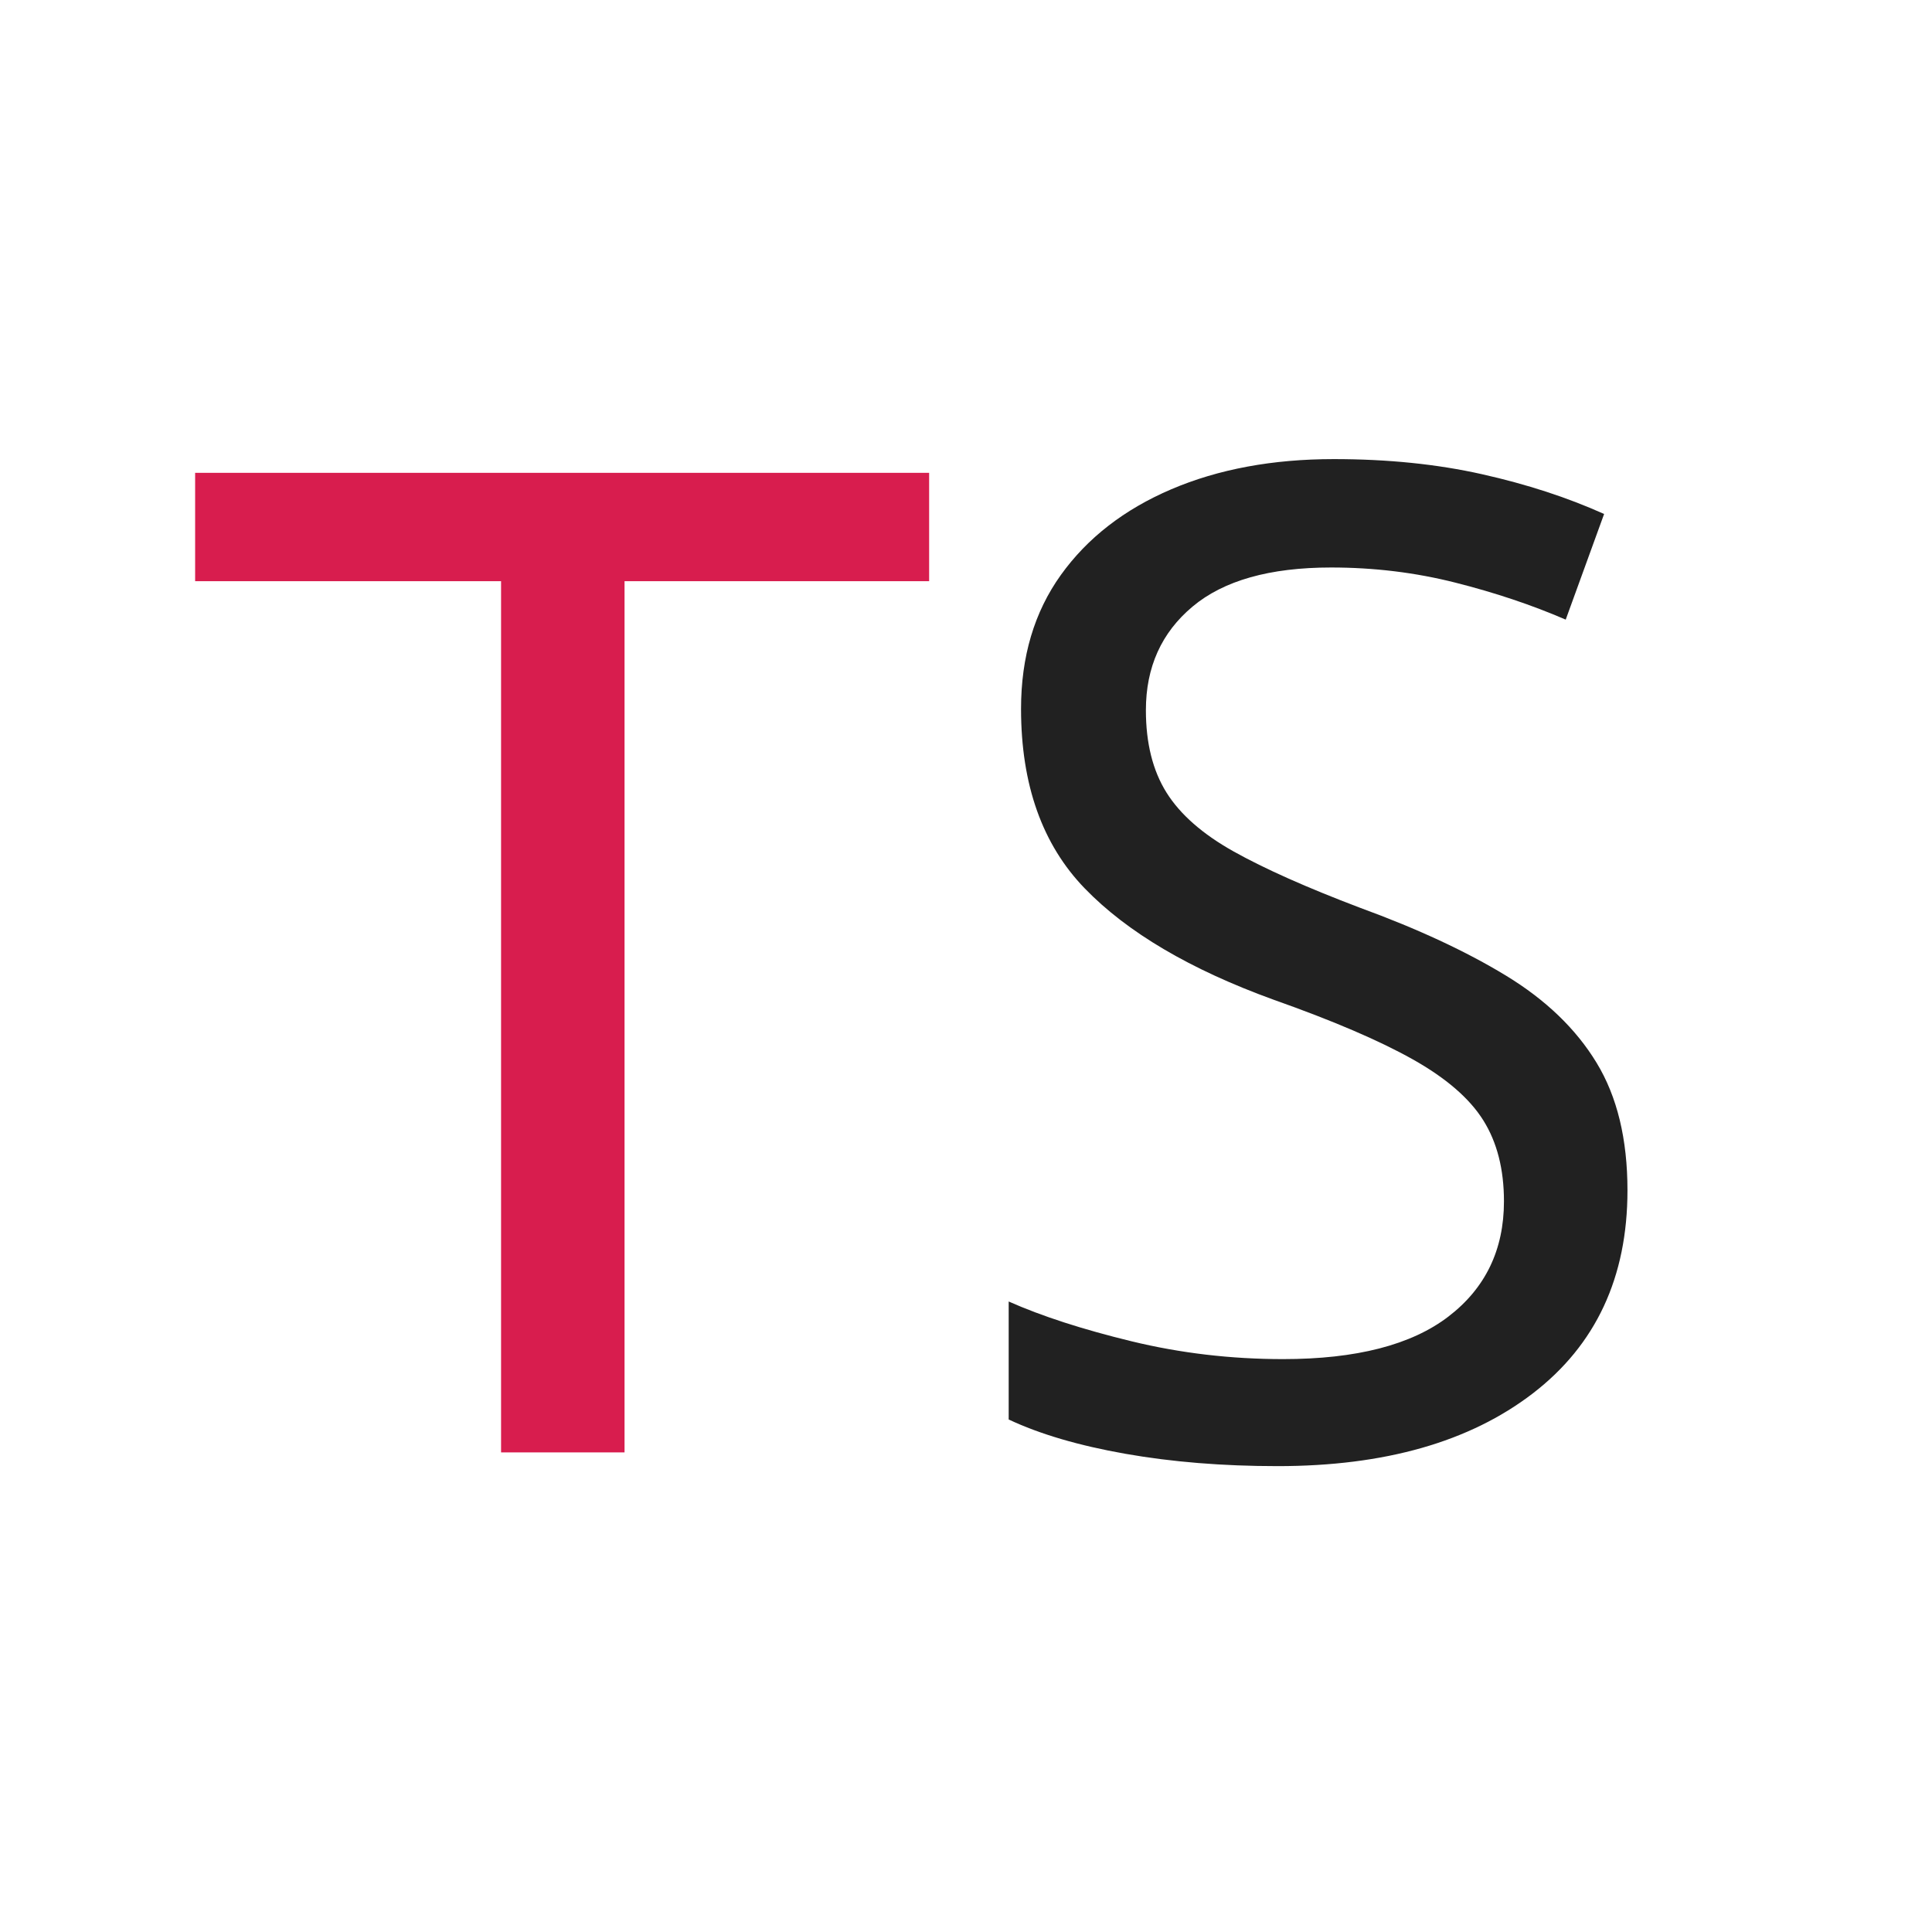
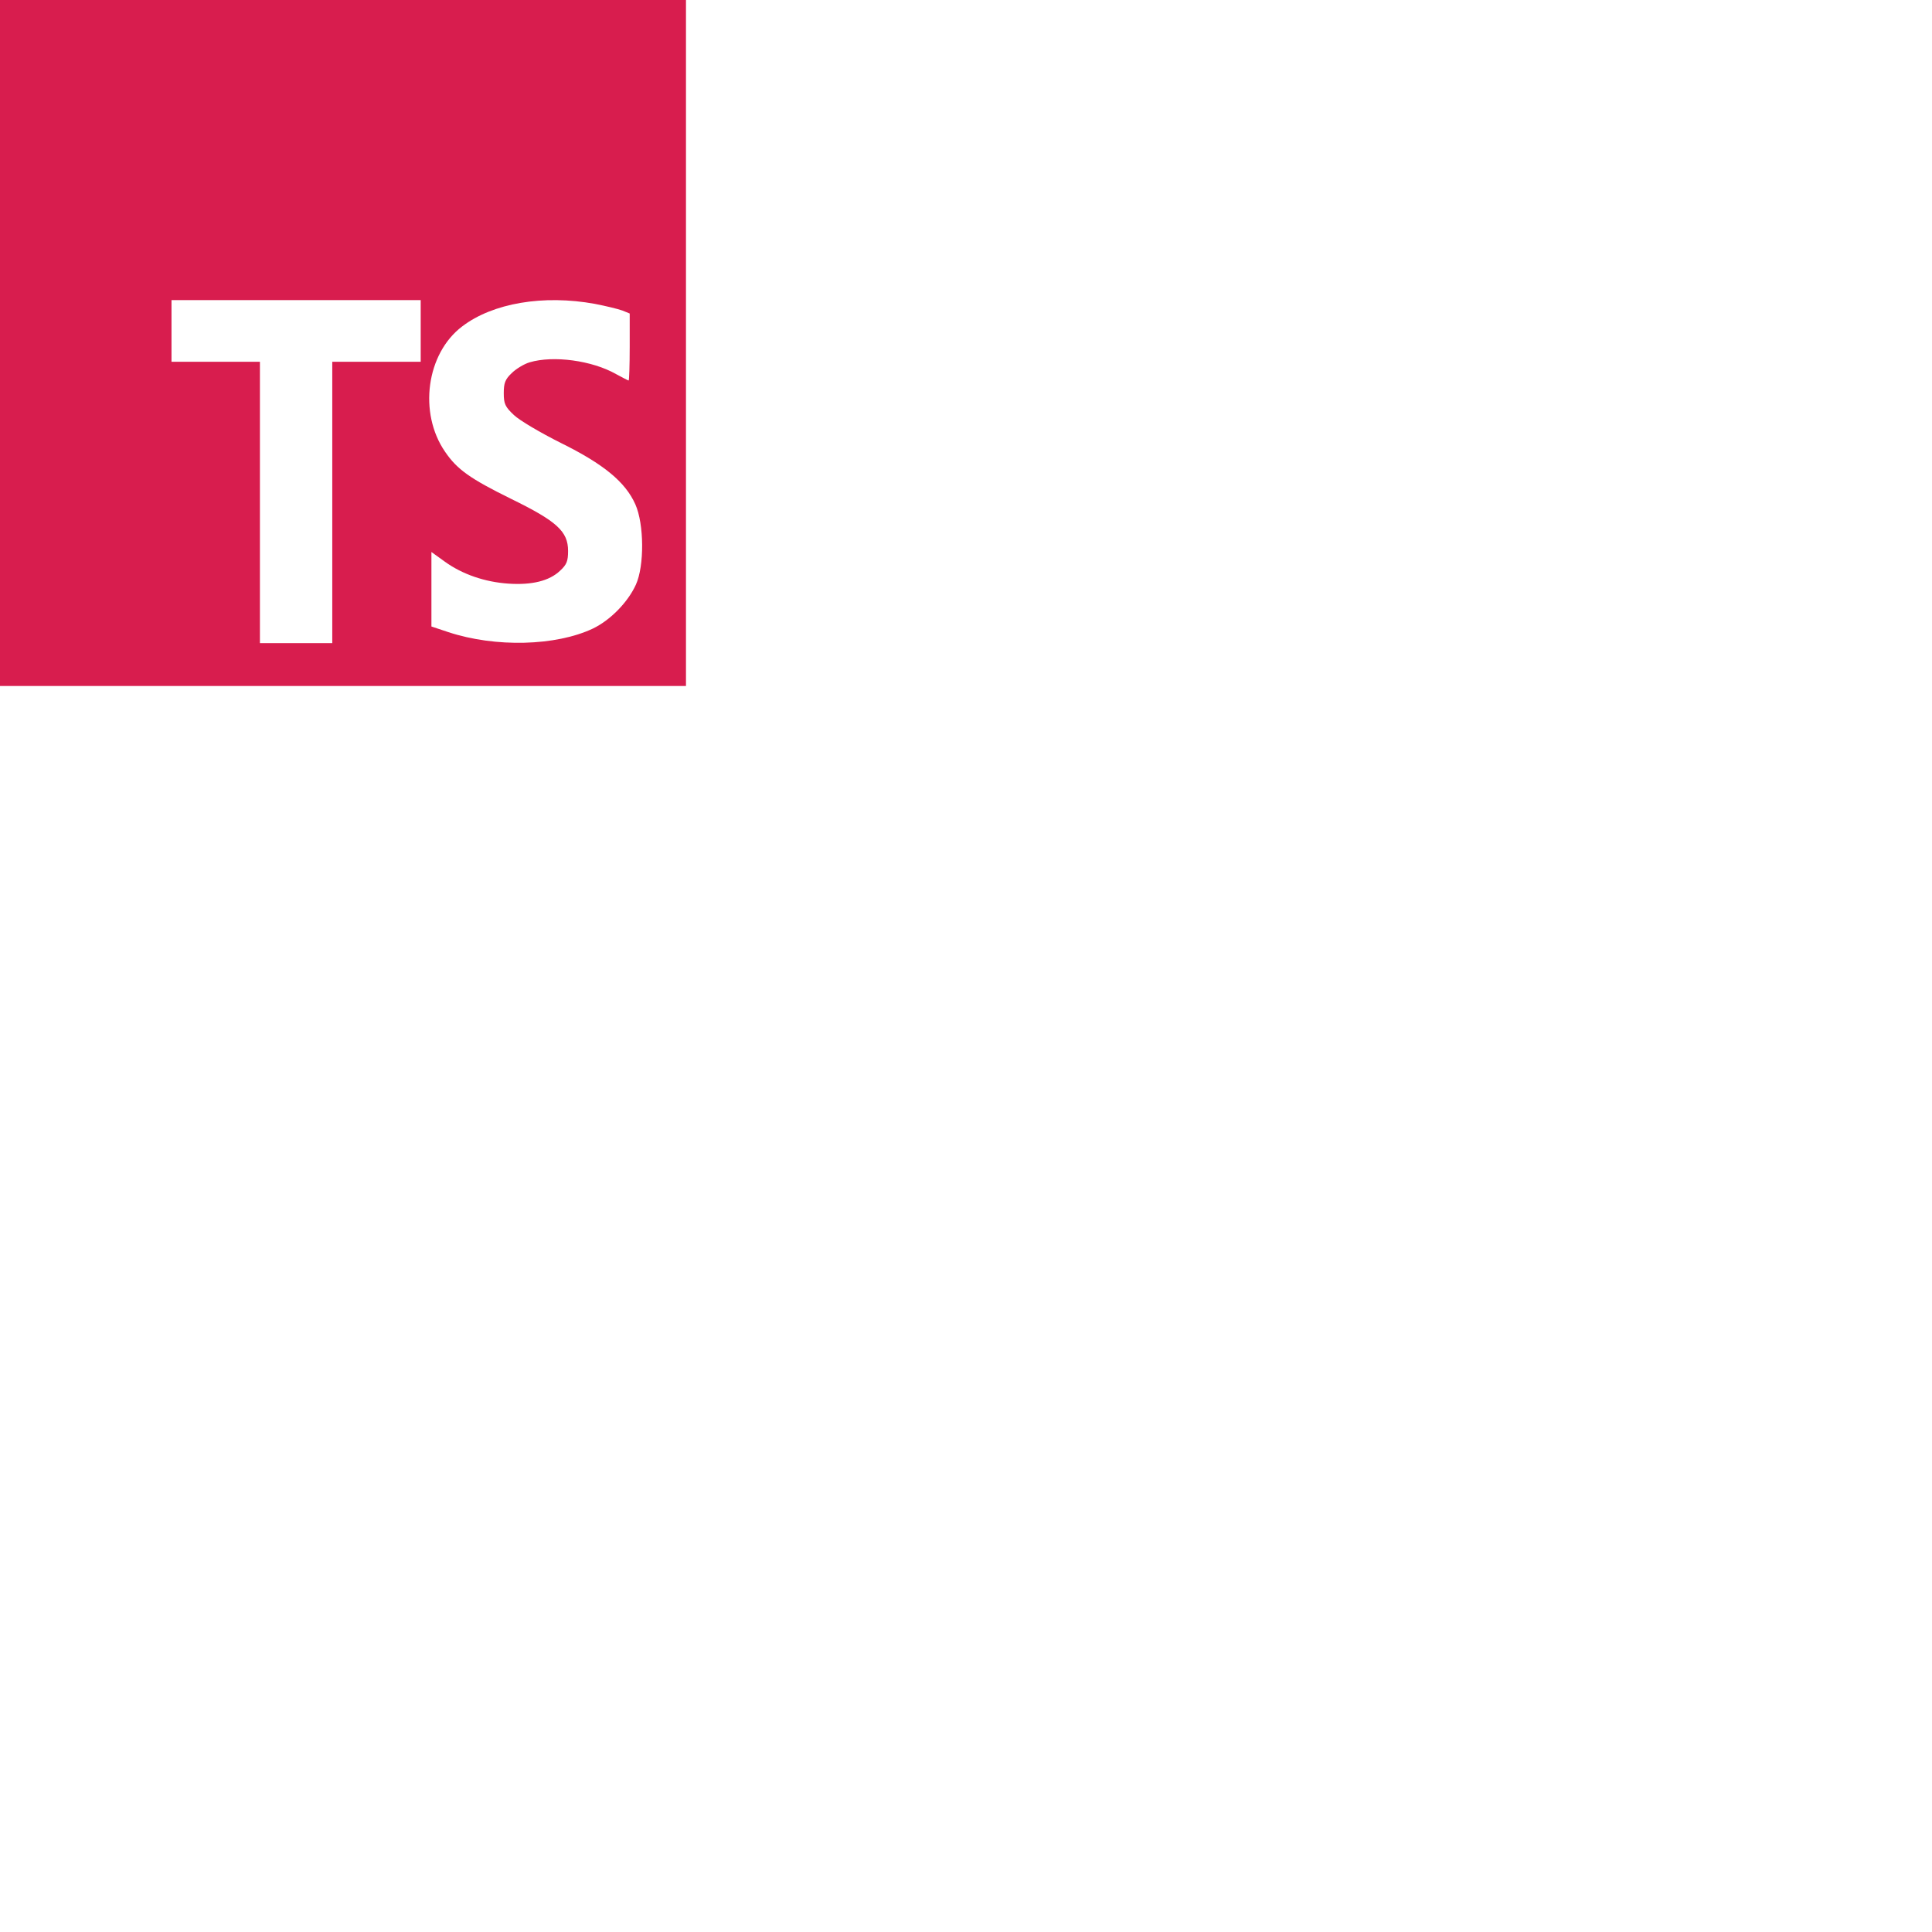
<svg xmlns="http://www.w3.org/2000/svg" version="1.1" x="0" y="0" width="721" height="721" viewBox="0, 0, 721, 721">
-   <g id="Image">
-     <text transform="matrix(1, 0, 0, 1, 349.298, 467.943)">
-       <tspan x="-281.6" y="74.076" font-family="AdobeGothicStd-Bold" font-size="512" fill="#D81D4E">T</tspan>
-       <tspan x="1.024" y="74.076" font-family="AdobeGothicStd-Bold" font-size="512" fill="#212121">S</tspan>
-     </text>
-   </g>
+   <path fill="#D81D4E" d="M0 128v128h256V0H0v128zm157-4.5V135h-33v105H97V135H64v-23h93v11.5zm65-10.1c4.1.8 8.7 1.9 10.3 2.5l2.7 1.1v12.5c0 6.9-.2 12.5-.4 12.5s-2.3-1.1-4.7-2.4c-9-5.1-23.4-7-32.2-4.4-2.1.6-5.2 2.5-6.8 4.1-2.4 2.3-2.9 3.7-2.9 7.4 0 4 .5 5.1 3.8 8.2 2.1 2 9.9 6.6 17.5 10.4 16 7.9 24.1 14.6 27.8 22.9 3.3 7.4 3.4 23 .2 30-3 6.6-9.6 13.3-16.1 16.4-13.8 6.5-36.3 7.1-53.9 1.3l-6.3-2.1V206l5 3.6c6.5 4.7 14.9 7.6 23.7 8.2 8.8.6 15.3-1 19.3-4.8 2.5-2.3 3-3.6 3-7.4 0-7.3-4.2-11.1-21.4-19.5-15.2-7.5-20-10.9-24.5-17.5-10-14.5-7-36.7 6.4-46.8 11.4-8.7 30.3-11.9 49.5-8.4z" />
</svg>
